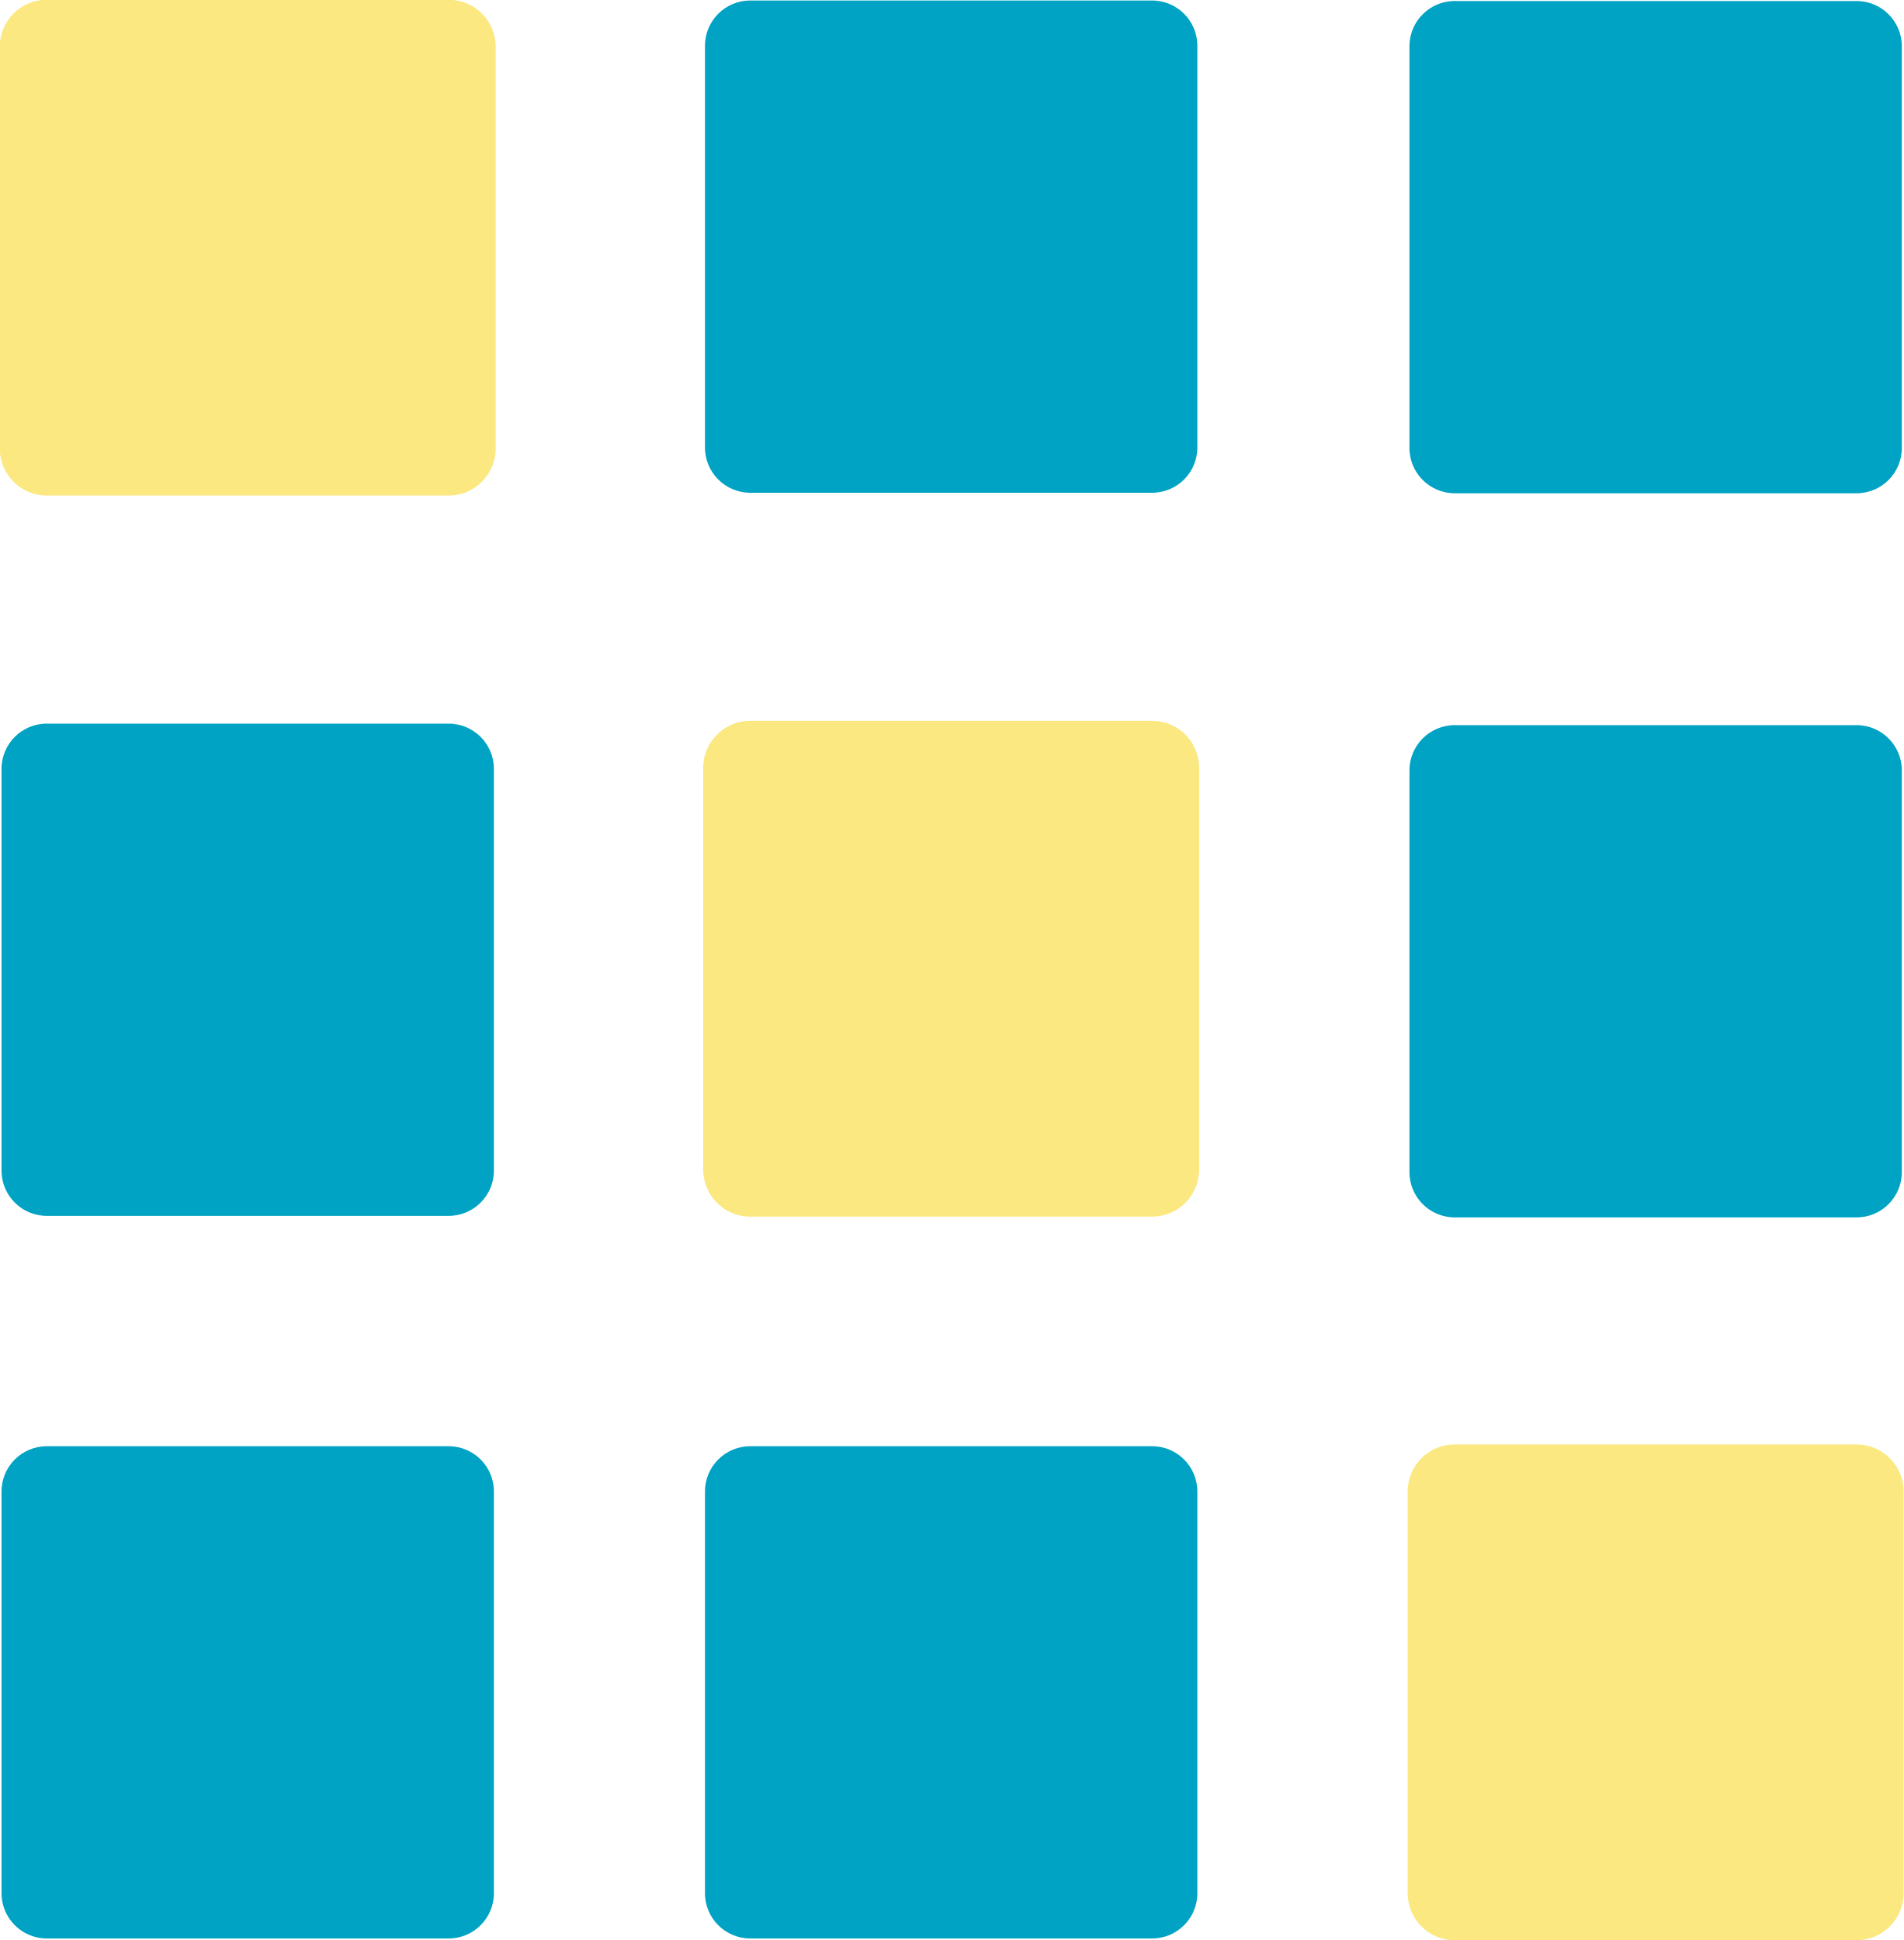
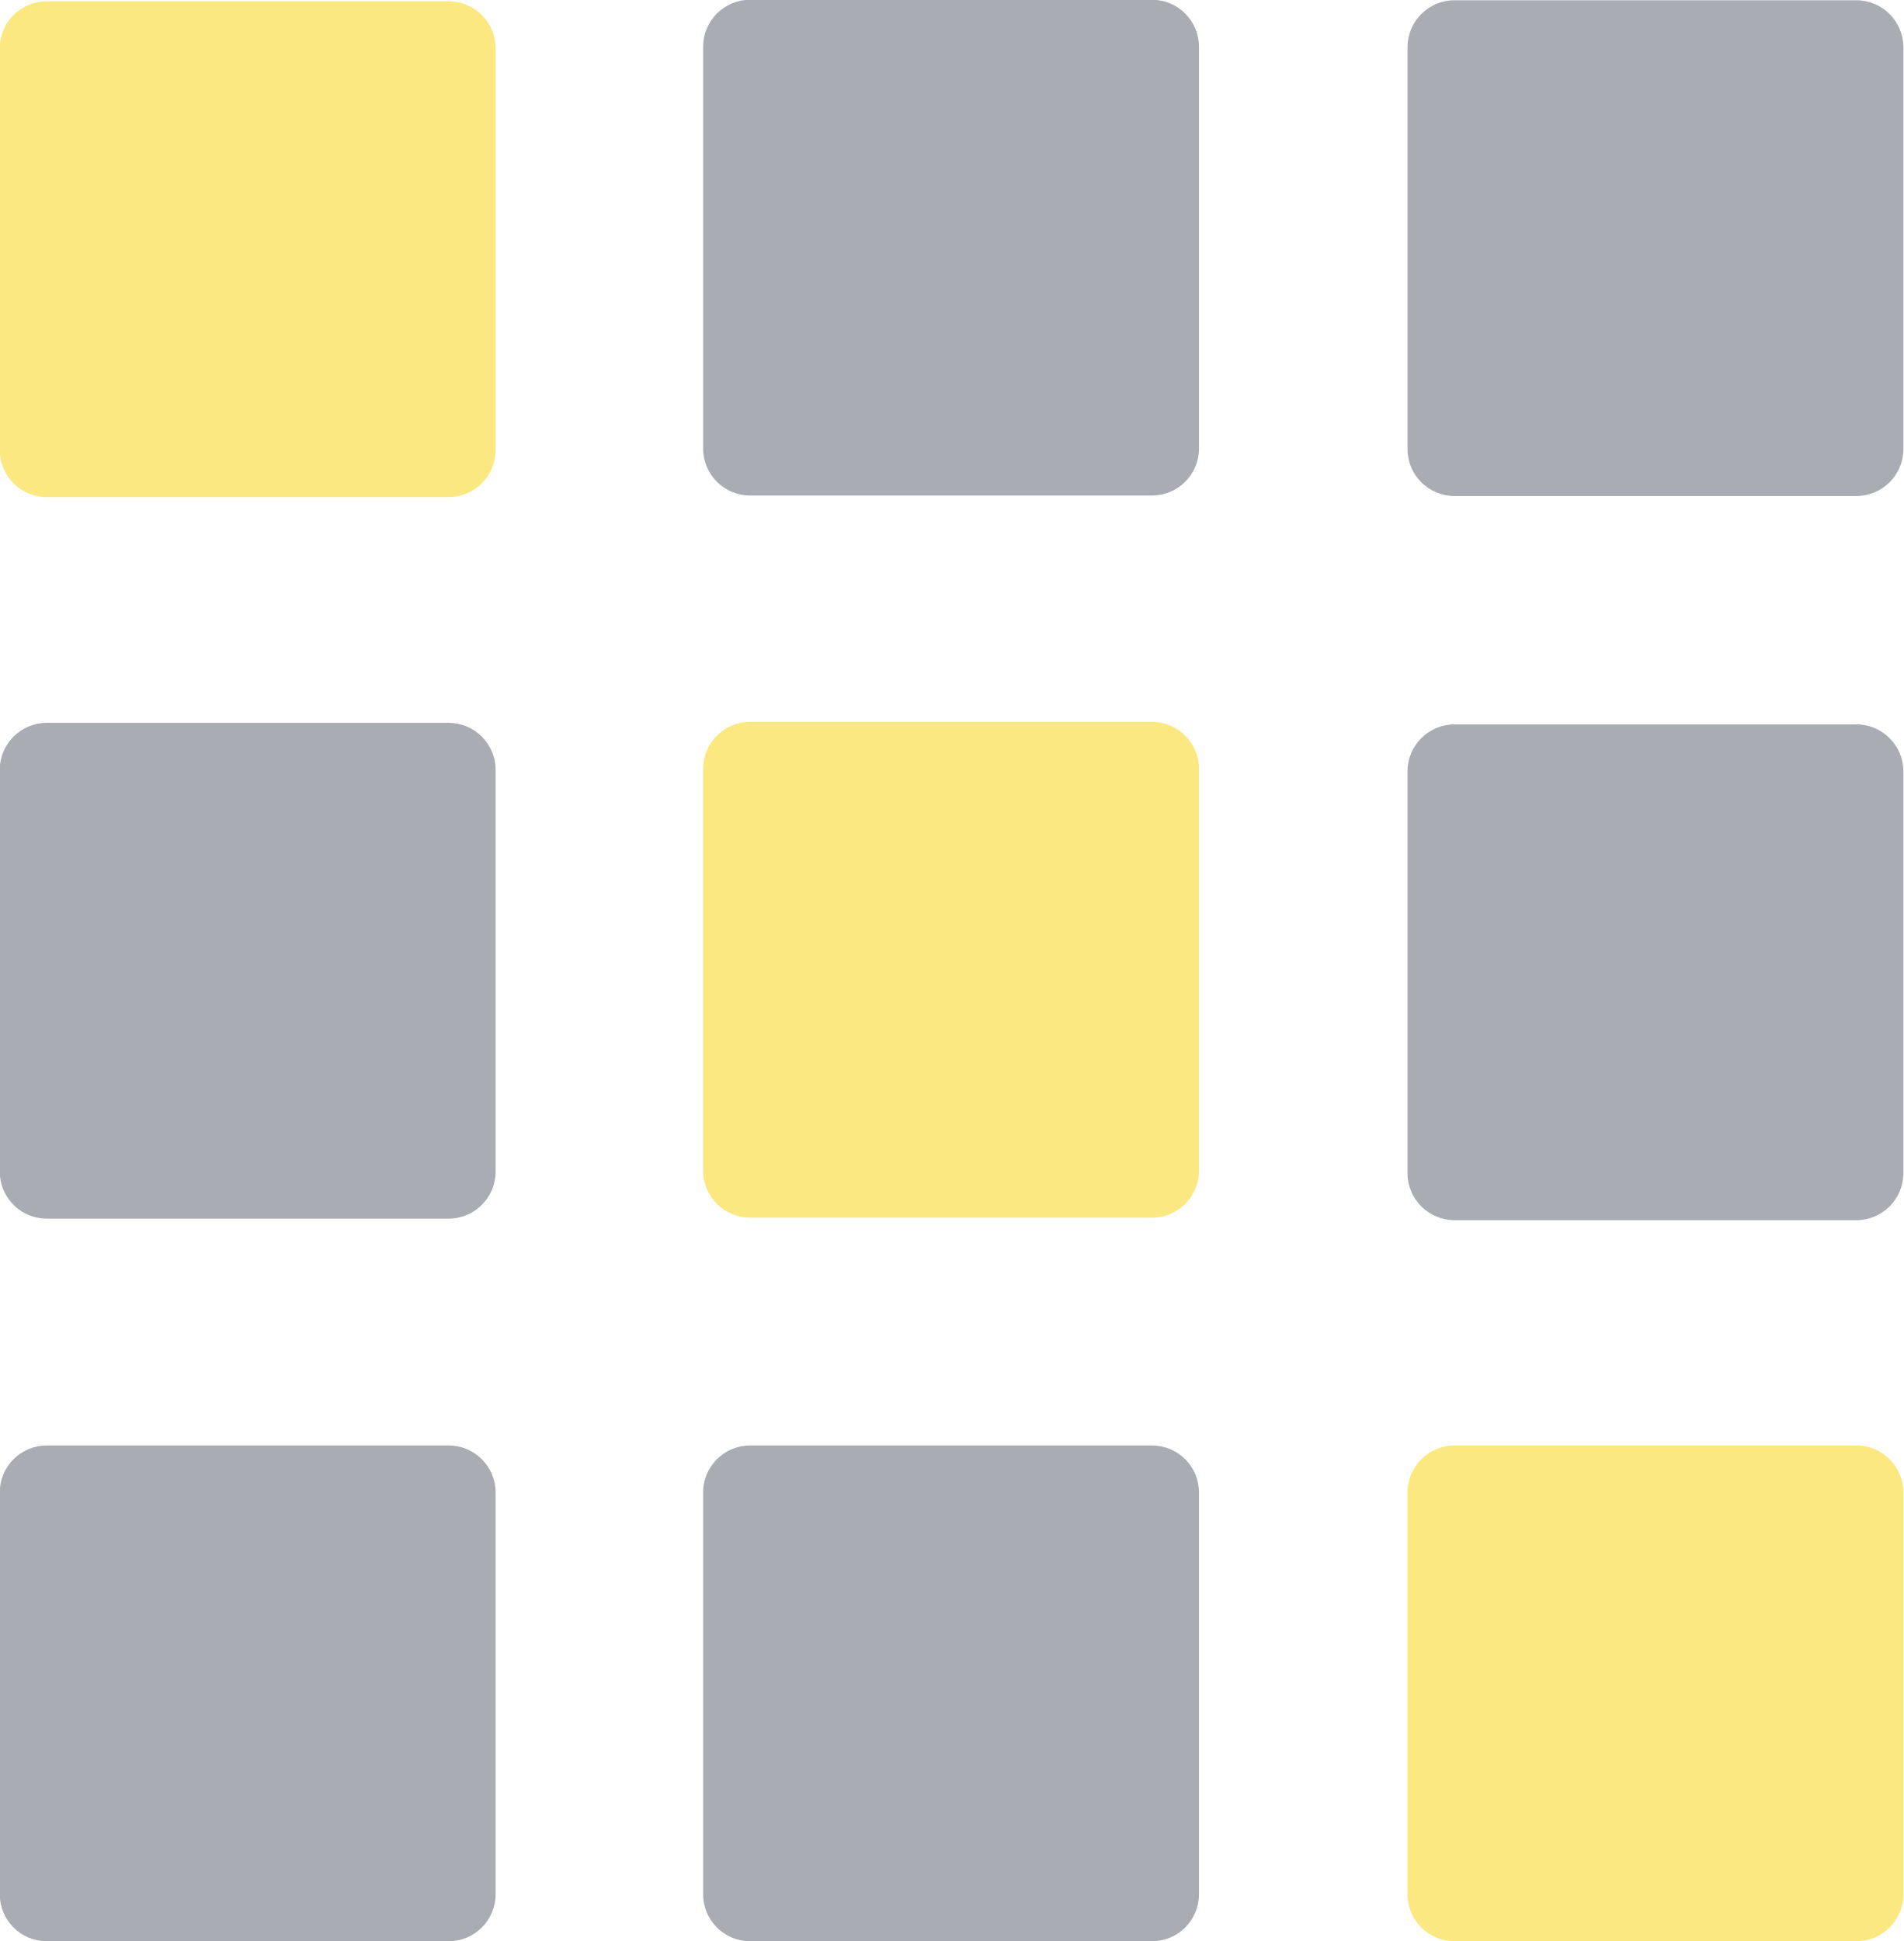
- <svg xmlns="http://www.w3.org/2000/svg" id="_Слой_2" data-name="Слой 2" viewBox="0 0 37.43 38.15">
+ <svg xmlns="http://www.w3.org/2000/svg" id="_Слой_2" data-name="Слой 2" viewBox="0 0 37.43 38.17">
  <defs>
    <style>
      .cls-1 {
-         fill: #00a3c4;
+         fill: #fbe880;
+         stroke: #fbe880;
+       }
+ 
+       .cls-1, .cls-2 {
+         stroke-miterlimit: 10;
+         stroke-width: .07px;
      }

      .cls-2 {
-         fill: #fbe880;
-         stroke: #fbe880;
-         stroke-miterlimit: 10;
-         stroke-width: .07px;
+         fill: #a9acb3;
+         stroke: #a9acb3;
      }
    </style>
  </defs>
  <g id="_Матрица-картинка" data-name="Матрица-картинка">
    <g id="_Матрица-картинка-2" data-name="Матрица-картинка">
      <g id="_Матрица-картинка-3" data-name="Матрица-картинка">
-         <rect class="cls-2" x=".03" y=".03" width="9.68" height="9.68" rx=".89" ry=".89" />
-         <rect class="cls-1" x="13.86" y=".01" width="9.68" height="9.68" rx=".89" ry=".89" />
-         <rect class="cls-1" x="27.71" y=".02" width="9.68" height="9.68" rx=".89" ry=".89" />
-         <rect class="cls-1" x=".03" y="14.23" width="9.68" height="9.68" rx=".89" ry=".89" />
-         <rect class="cls-1" x=".03" y="28.44" width="9.68" height="9.68" rx=".89" ry=".89" />
-         <rect class="cls-2" x="13.86" y="14.21" width="9.68" height="9.68" rx=".89" ry=".89" />
-         <rect class="cls-1" x="27.71" y="14.26" width="9.68" height="9.68" rx=".89" ry=".89" />
-         <rect class="cls-1" x="13.86" y="28.44" width="9.68" height="9.68" rx=".89" ry=".89" />
-         <rect class="cls-2" x="27.71" y="28.44" width="9.68" height="9.68" rx=".89" ry=".89" />
+         <rect class="cls-1" x=".03" y=".06" width="9.68" height="9.68" rx=".89" ry=".89" />
+         <rect class="cls-2" x="13.86" y=".03" width="9.68" height="9.68" rx=".89" ry=".89" />
+         <rect class="cls-2" x="27.71" y=".04" width="9.68" height="9.68" rx=".89" ry=".89" />
+         <rect class="cls-2" x=".03" y="14.25" width="9.68" height="9.68" rx=".89" ry=".89" />
+         <rect class="cls-2" x=".03" y="28.46" width="9.68" height="9.68" rx=".89" ry=".89" />
+         <rect class="cls-1" x="13.86" y="14.23" width="9.68" height="9.68" rx=".89" ry=".89" />
+         <rect class="cls-2" x="27.71" y="14.28" width="9.68" height="9.68" rx=".89" ry=".89" />
+         <rect class="cls-2" x="13.86" y="28.46" width="9.68" height="9.68" rx=".89" ry=".89" />
+         <rect class="cls-1" x="27.71" y="28.46" width="9.68" height="9.68" rx=".89" ry=".89" />
      </g>
    </g>
  </g>
</svg>
